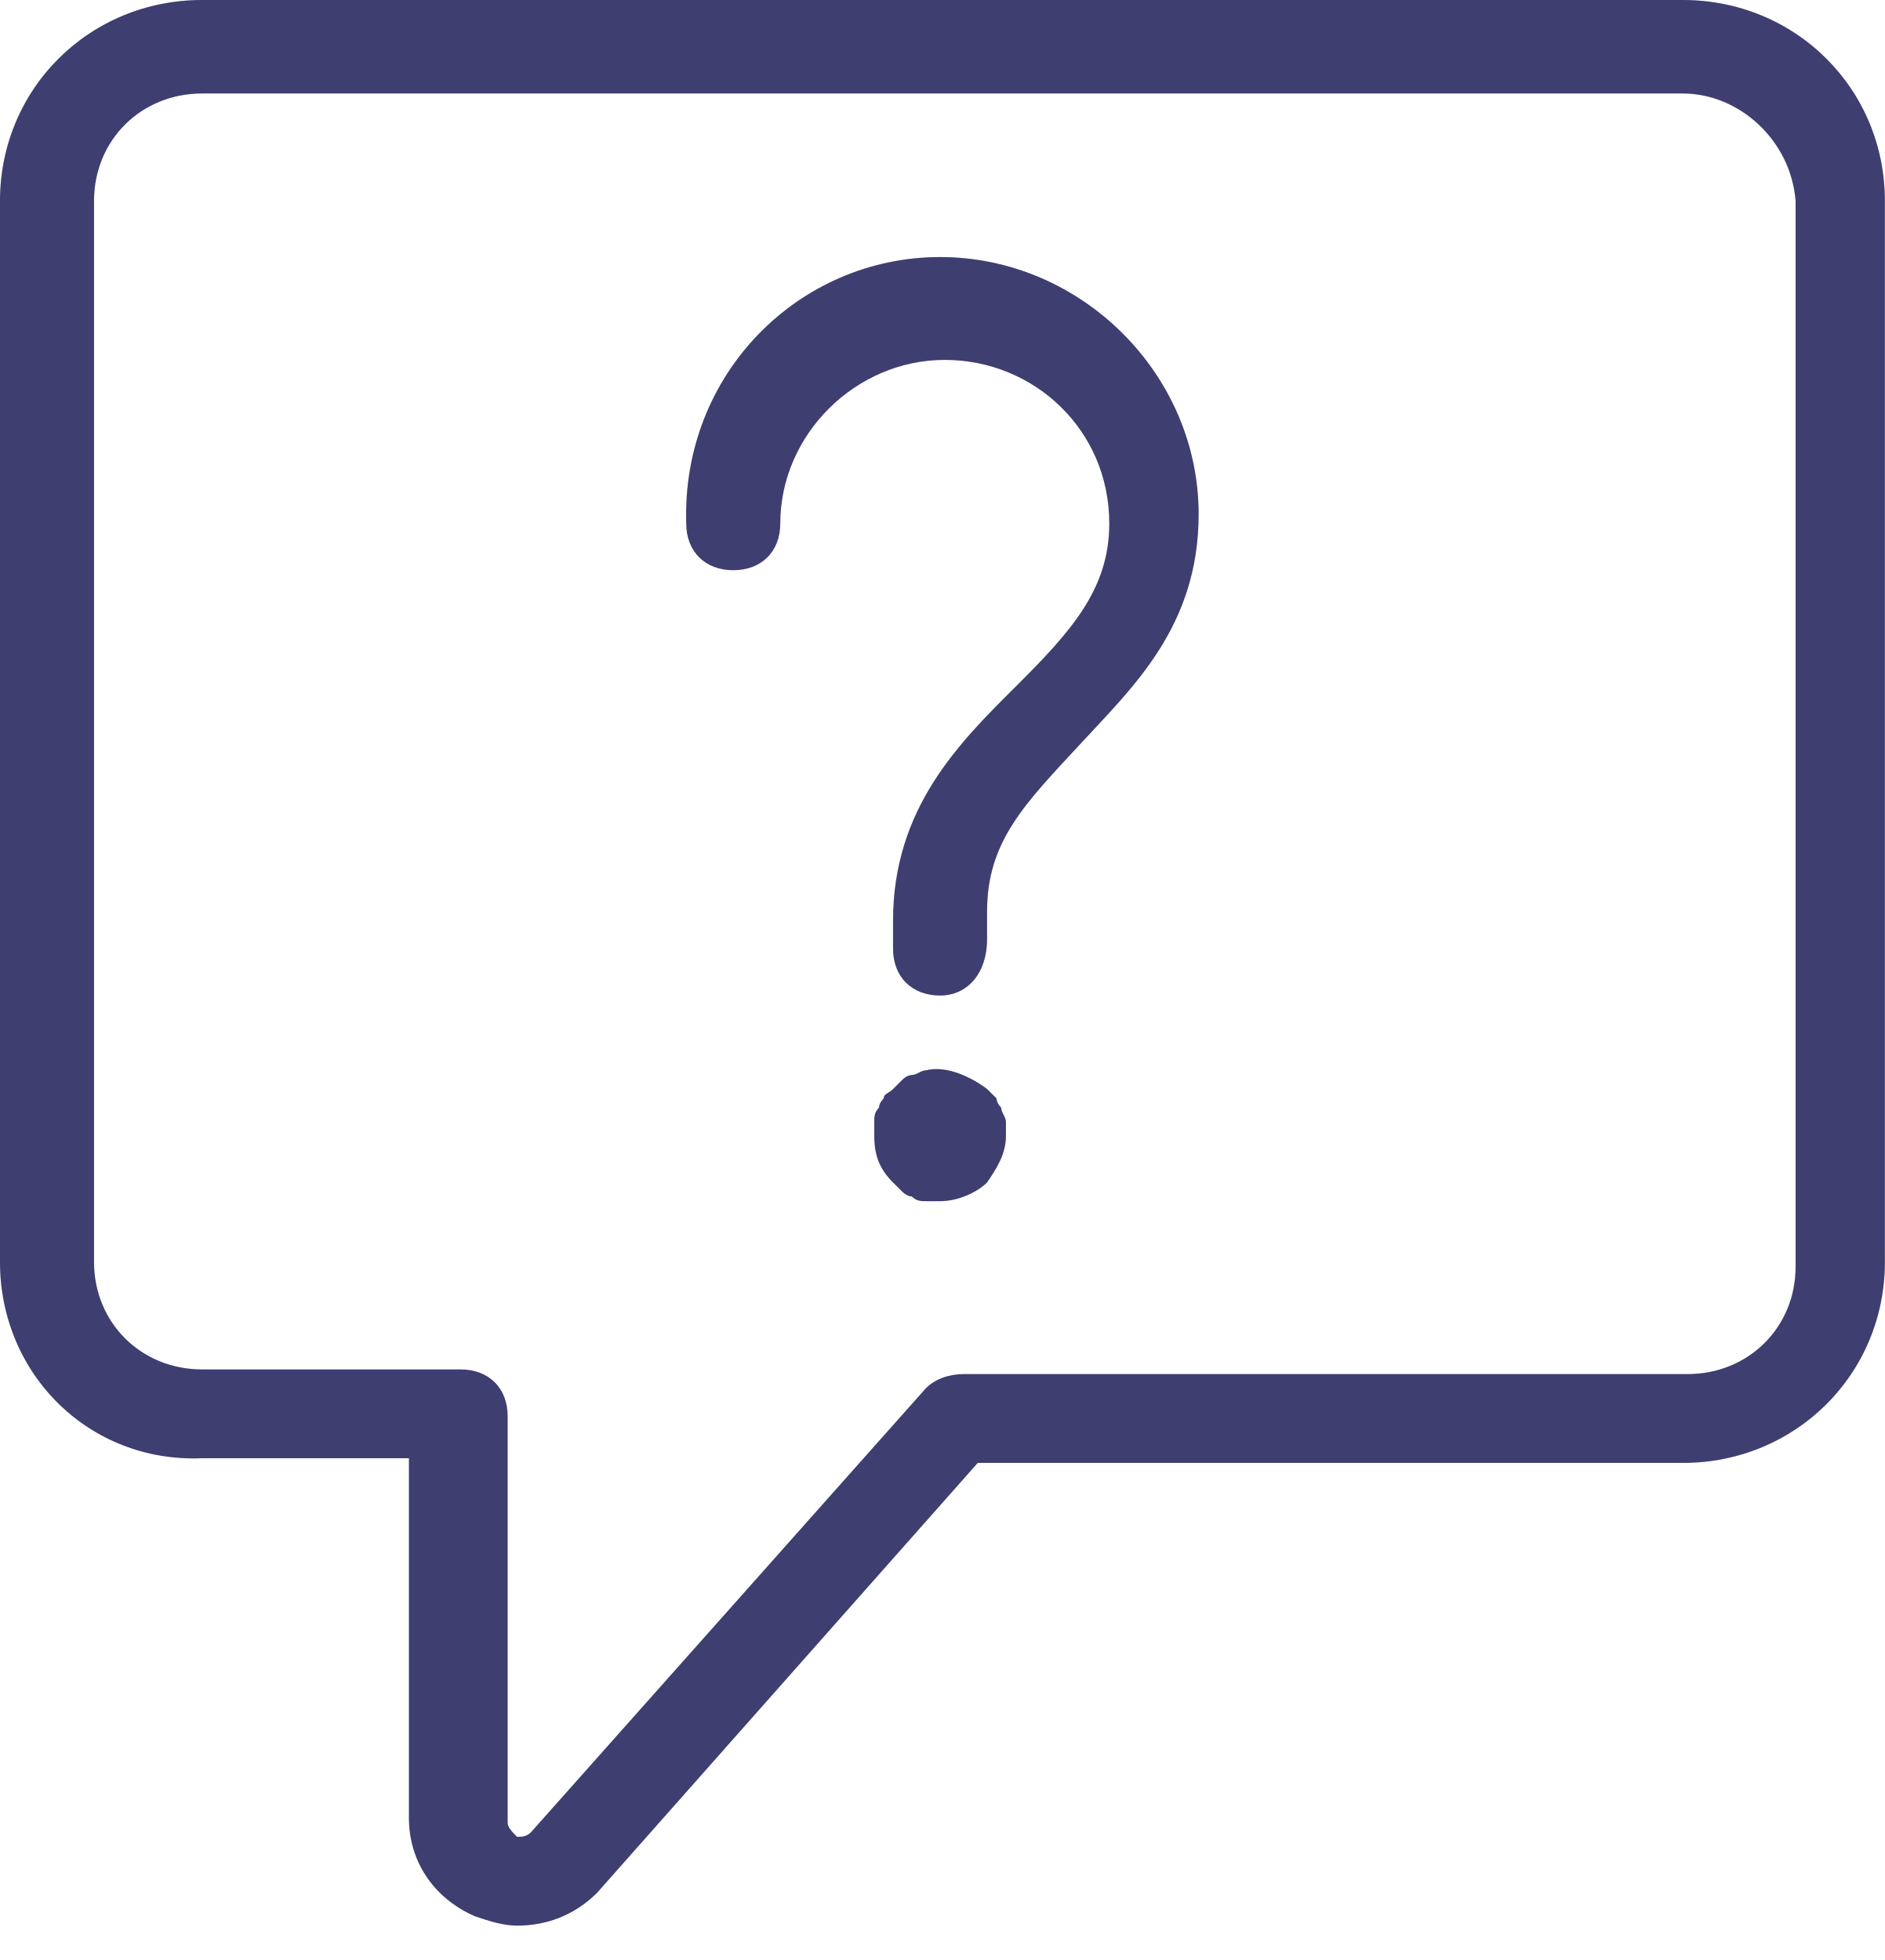
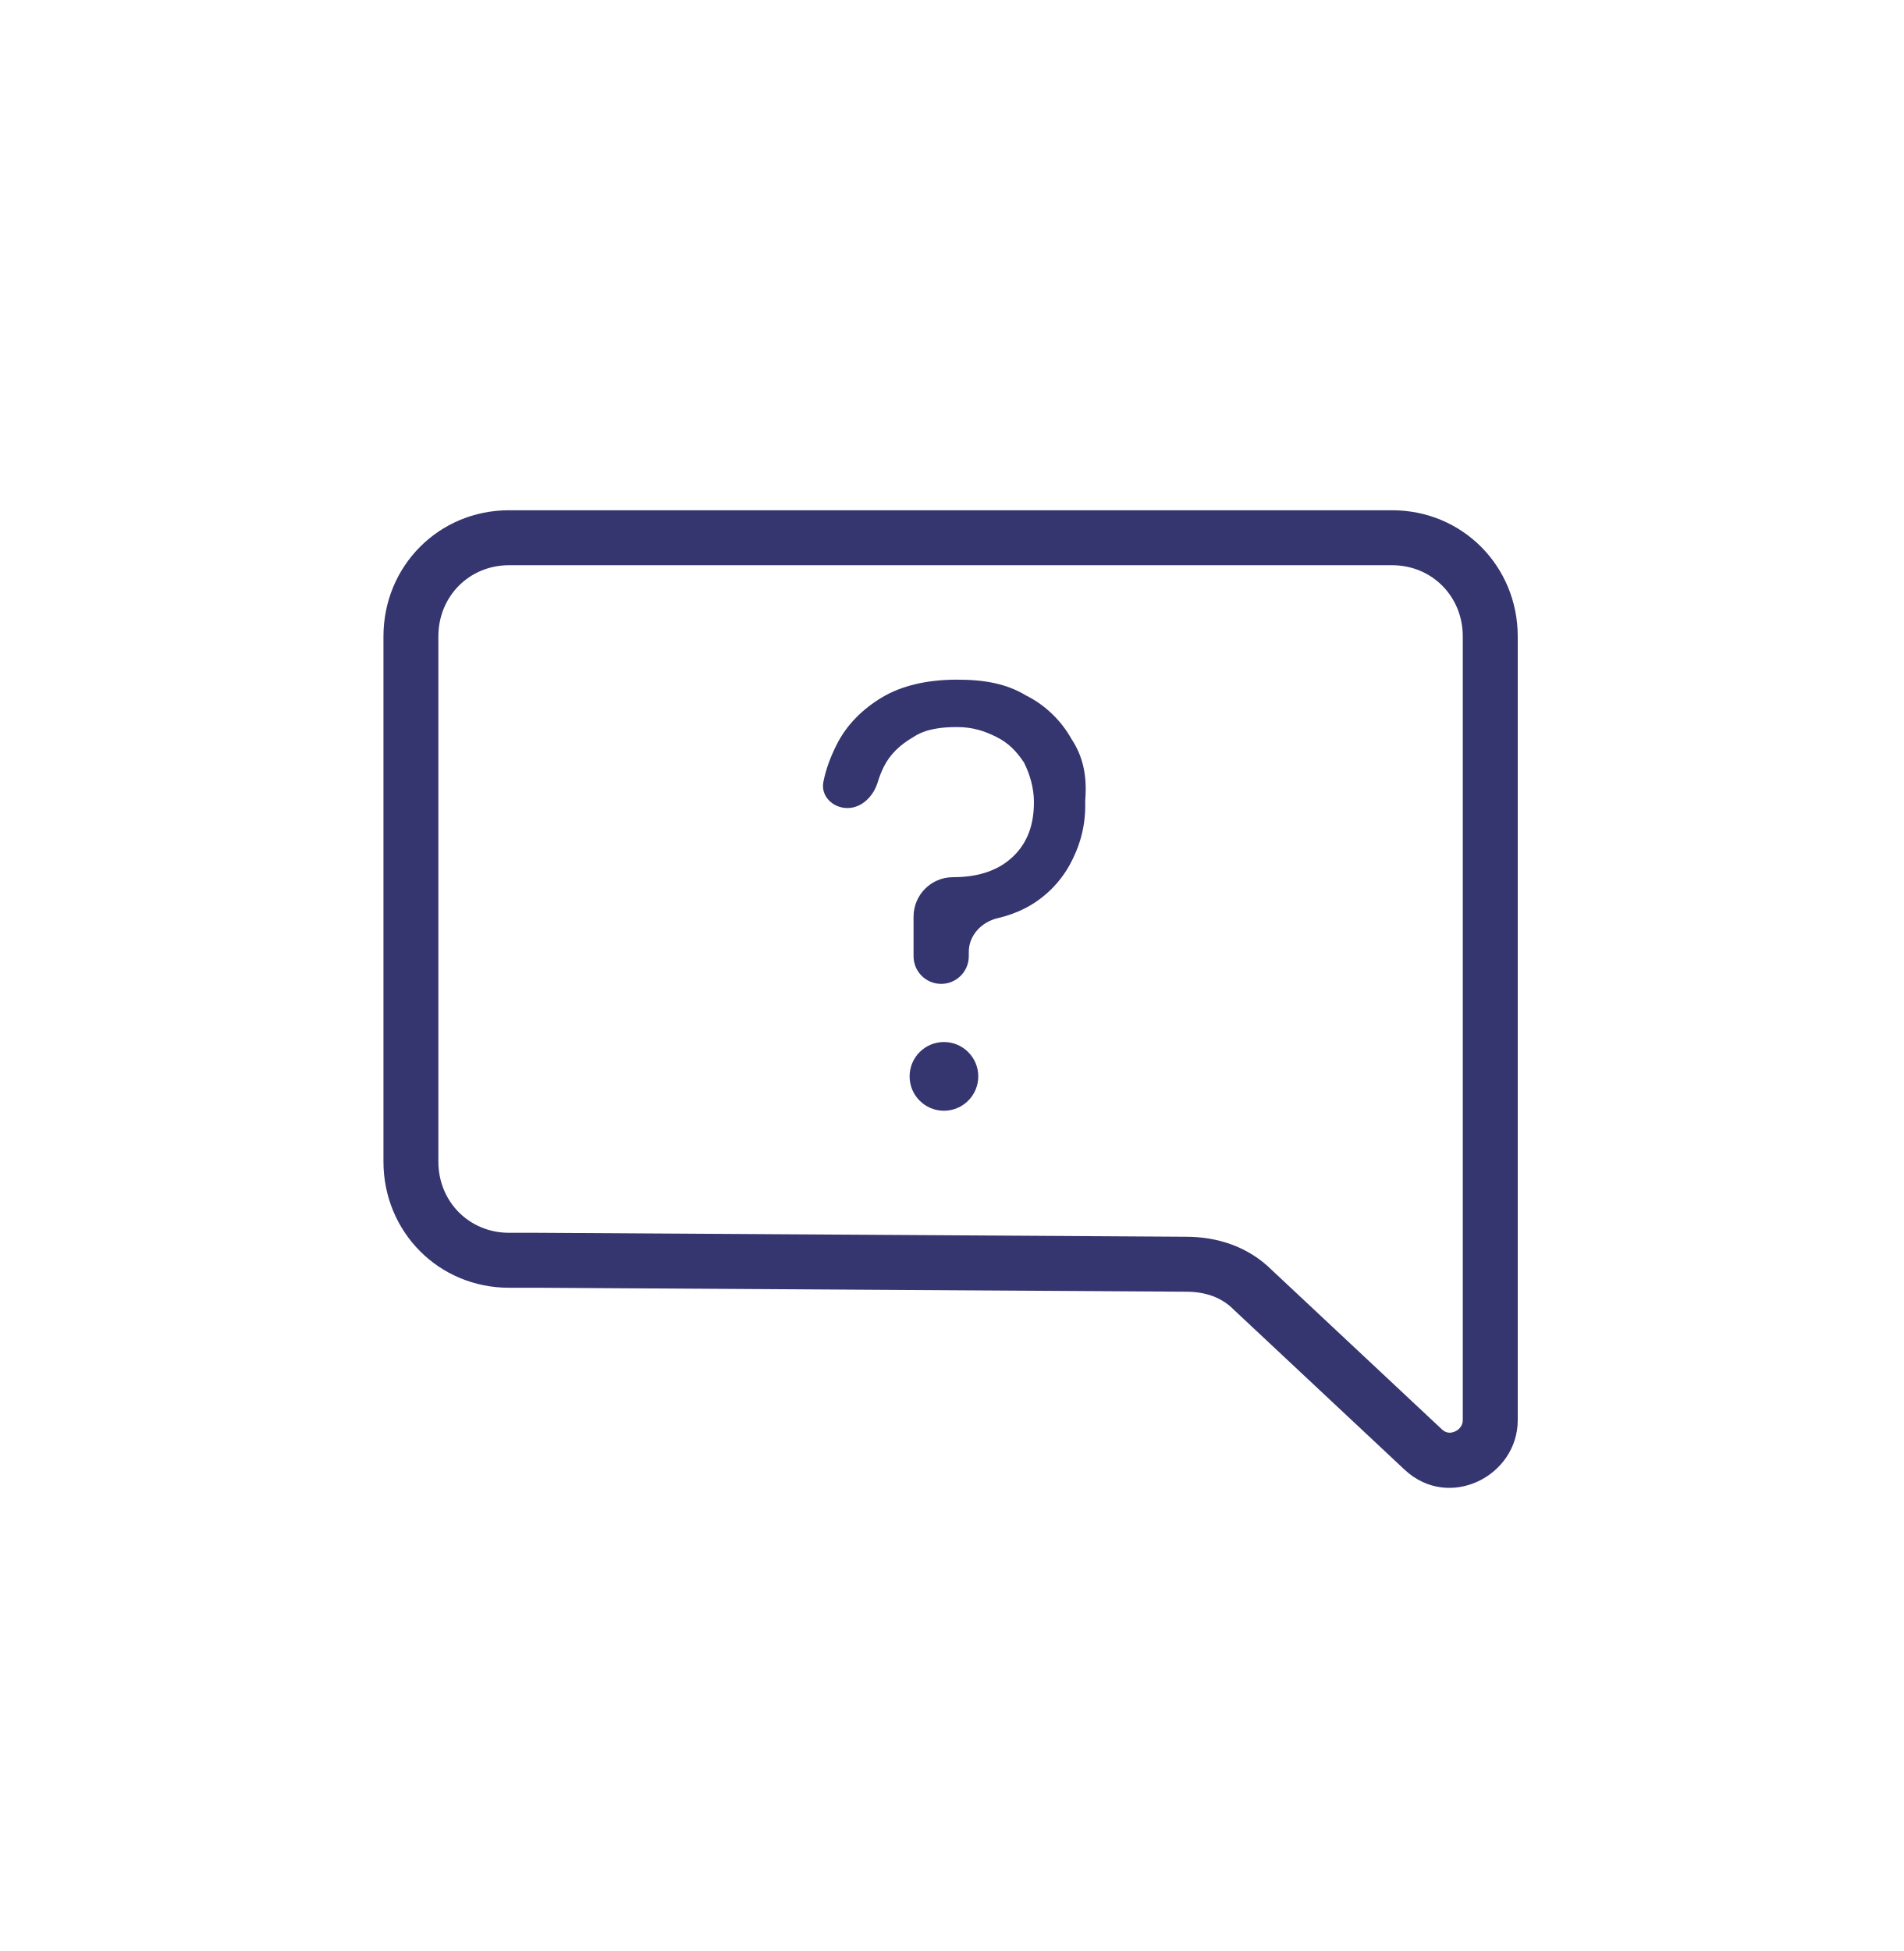
- <svg xmlns="http://www.w3.org/2000/svg" viewBox="0 0 25 26" fill="none">
-   <path d="M6.858 25.544C6.671 25.544 6.484 25.482 6.297 25.419C5.736 25.172 5.424 24.675 5.424 24.117V19.344H2.681C1.185 19.406 0 18.228 0 16.74V2.666C0 1.178 1.185 0 2.681 0H22.319C23.816 0 25 1.178 25 2.666V16.74C25 18.228 23.816 19.406 22.319 19.406H12.968L7.918 25.11C7.606 25.419 7.232 25.544 6.858 25.544ZM2.681 1.24C1.87 1.24 1.247 1.86 1.247 2.666V16.74C1.247 17.546 1.87 18.166 2.681 18.166H6.11C6.484 18.166 6.733 18.414 6.733 18.786V24.18C6.733 24.241 6.796 24.303 6.858 24.366C6.92 24.366 6.983 24.366 7.045 24.303L12.282 18.414C12.406 18.29 12.594 18.228 12.78 18.228H22.381C23.192 18.228 23.816 17.608 23.816 16.802V2.666C23.753 1.86 23.067 1.24 22.319 1.24H2.681Z" fill="#4E4E8D" />
-   <path d="M6.858 25.544C6.671 25.544 6.484 25.482 6.297 25.419C5.736 25.172 5.424 24.675 5.424 24.117V19.344H2.681C1.185 19.406 0 18.228 0 16.74V2.666C0 1.178 1.185 0 2.681 0H22.319C23.816 0 25 1.178 25 2.666V16.74C25 18.228 23.816 19.406 22.319 19.406H12.968L7.918 25.11C7.606 25.419 7.232 25.544 6.858 25.544ZM2.681 1.24C1.87 1.24 1.247 1.86 1.247 2.666V16.74C1.247 17.546 1.87 18.166 2.681 18.166H6.11C6.484 18.166 6.733 18.414 6.733 18.786V24.18C6.733 24.241 6.796 24.303 6.858 24.366C6.92 24.366 6.983 24.366 7.045 24.303L12.282 18.414C12.406 18.29 12.594 18.228 12.78 18.228H22.381C23.192 18.228 23.816 17.608 23.816 16.802V2.666C23.753 1.86 23.067 1.24 22.319 1.24H2.681Z" fill="black" fill-opacity="0.2" />
-   <path d="M12.469 13.206C12.095 13.206 11.845 12.958 11.845 12.586V12.214C11.845 10.726 12.718 9.858 13.466 9.114C14.214 8.37 14.713 7.812 14.713 6.944C14.713 5.704 13.716 4.774 12.531 4.774C11.347 4.774 10.349 5.766 10.349 6.944C10.349 7.316 10.1 7.564 9.726 7.564C9.352 7.564 9.102 7.316 9.102 6.944C9.04 4.96 10.598 3.41 12.469 3.41C14.339 3.41 15.898 4.96 15.898 6.82C15.898 8.308 15.025 9.114 14.339 9.858C13.591 10.664 13.092 11.16 13.092 12.09V12.462C13.092 12.896 12.843 13.206 12.469 13.206Z" fill="#4E4E8D" />
-   <path d="M12.469 13.206C12.095 13.206 11.845 12.958 11.845 12.586V12.214C11.845 10.726 12.718 9.858 13.466 9.114C14.214 8.37 14.713 7.812 14.713 6.944C14.713 5.704 13.716 4.774 12.531 4.774C11.347 4.774 10.349 5.766 10.349 6.944C10.349 7.316 10.1 7.564 9.726 7.564C9.352 7.564 9.102 7.316 9.102 6.944C9.04 4.96 10.598 3.41 12.469 3.41C14.339 3.41 15.898 4.96 15.898 6.82C15.898 8.308 15.025 9.114 14.339 9.858C13.591 10.664 13.092 11.16 13.092 12.09V12.462C13.092 12.896 12.843 13.206 12.469 13.206Z" fill="black" fill-opacity="0.2" />
-   <path d="M12.469 15.934C12.406 15.934 12.344 15.934 12.282 15.934C12.219 15.934 12.157 15.934 12.095 15.872C12.032 15.872 11.97 15.81 11.97 15.81C11.97 15.81 11.908 15.748 11.845 15.686C11.658 15.5 11.596 15.314 11.596 15.066C11.596 15.004 11.596 14.942 11.596 14.88C11.596 14.818 11.596 14.756 11.658 14.694C11.658 14.632 11.721 14.57 11.721 14.57C11.721 14.508 11.783 14.508 11.845 14.446C11.908 14.384 11.908 14.384 11.97 14.322C12.032 14.26 12.095 14.26 12.095 14.26C12.157 14.26 12.219 14.198 12.282 14.198C12.531 14.136 12.843 14.26 13.092 14.446C13.155 14.508 13.155 14.508 13.217 14.57C13.217 14.632 13.279 14.694 13.279 14.694C13.279 14.756 13.342 14.818 13.342 14.88C13.342 14.942 13.342 15.004 13.342 15.066C13.342 15.314 13.217 15.5 13.092 15.686C12.967 15.81 12.718 15.934 12.469 15.934Z" fill="#4E4E8D" />
-   <path d="M12.469 15.934C12.406 15.934 12.344 15.934 12.282 15.934C12.219 15.934 12.157 15.934 12.095 15.872C12.032 15.872 11.97 15.81 11.97 15.81C11.97 15.81 11.908 15.748 11.845 15.686C11.658 15.5 11.596 15.314 11.596 15.066C11.596 15.004 11.596 14.942 11.596 14.88C11.596 14.818 11.596 14.756 11.658 14.694C11.658 14.632 11.721 14.57 11.721 14.57C11.721 14.508 11.783 14.508 11.845 14.446C11.908 14.384 11.908 14.384 11.97 14.322C12.032 14.26 12.095 14.26 12.095 14.26C12.157 14.26 12.219 14.198 12.282 14.198C12.531 14.136 12.843 14.26 13.092 14.446C13.155 14.508 13.155 14.508 13.217 14.57C13.217 14.632 13.279 14.694 13.279 14.694C13.279 14.756 13.342 14.818 13.342 14.88C13.342 14.942 13.342 15.004 13.342 15.066C13.342 15.314 13.217 15.5 13.092 15.686C12.967 15.81 12.718 15.934 12.469 15.934Z" fill="black" fill-opacity="0.2" />
+ <svg xmlns="http://www.w3.org/2000/svg" width="40" height="41" viewBox="0 0 40 41" fill="none">
+   <path fill-rule="evenodd" clip-rule="evenodd" d="M10.698 11.878C9.865 11.878 9.213 12.529 9.213 13.375V24.41C9.213 25.256 9.865 25.907 10.698 25.907H11.306L24.928 25.99C24.928 25.99 24.929 25.99 24.929 25.99C25.582 25.991 26.232 26.194 26.732 26.692L30.311 30.044C30.311 30.044 30.311 30.044 30.311 30.044C30.387 30.114 30.482 30.127 30.58 30.082C30.685 30.034 30.743 29.944 30.743 29.845V13.375C30.743 12.529 30.091 11.878 29.258 11.878H10.698ZM8.059 13.375C8.059 11.898 9.221 10.723 10.698 10.723H29.258C30.735 10.723 31.898 11.898 31.898 13.375V29.845C31.898 31.02 30.456 31.754 29.525 30.89L29.524 30.889L25.928 27.521L25.921 27.514C25.679 27.271 25.343 27.145 24.928 27.145L24.924 27.145L11.303 27.062H10.698C9.221 27.062 8.059 25.888 8.059 24.41V13.375Z" fill="#353570" />
+   <path d="M19.117 22.62C19.117 23.019 19.44 23.342 19.838 23.342C20.237 23.342 20.56 23.019 20.56 22.62C20.56 22.221 20.237 21.898 19.838 21.898C19.44 21.898 19.117 22.221 19.117 22.62Z" fill="#353570" />
+   <path d="M22.518 15.528C22.31 15.155 21.979 14.822 21.564 14.615C21.149 14.366 20.693 14.283 20.112 14.283C19.49 14.283 18.951 14.407 18.536 14.656C18.121 14.905 17.789 15.238 17.582 15.653C17.456 15.904 17.361 16.155 17.306 16.425C17.243 16.728 17.501 16.981 17.81 16.981C18.119 16.981 18.362 16.725 18.45 16.429C18.484 16.316 18.527 16.209 18.577 16.109C18.702 15.86 18.909 15.653 19.2 15.487C19.448 15.32 19.78 15.279 20.112 15.279C20.444 15.279 20.693 15.362 20.942 15.487C21.19 15.611 21.356 15.777 21.522 16.026C21.647 16.275 21.73 16.566 21.73 16.857C21.73 17.313 21.605 17.687 21.315 17.977C21.024 18.268 20.61 18.434 20.029 18.434C19.571 18.434 19.2 18.805 19.2 19.264V20.095C19.2 20.416 19.459 20.676 19.78 20.676C20.101 20.676 20.361 20.416 20.361 20.095V20.003C20.361 19.655 20.629 19.375 20.968 19.295C21.167 19.248 21.35 19.184 21.522 19.098C21.937 18.891 22.269 18.558 22.476 18.185C22.684 17.811 22.808 17.396 22.808 16.939V16.815C22.849 16.317 22.767 15.902 22.518 15.528Z" fill="#353570" />
</svg>
